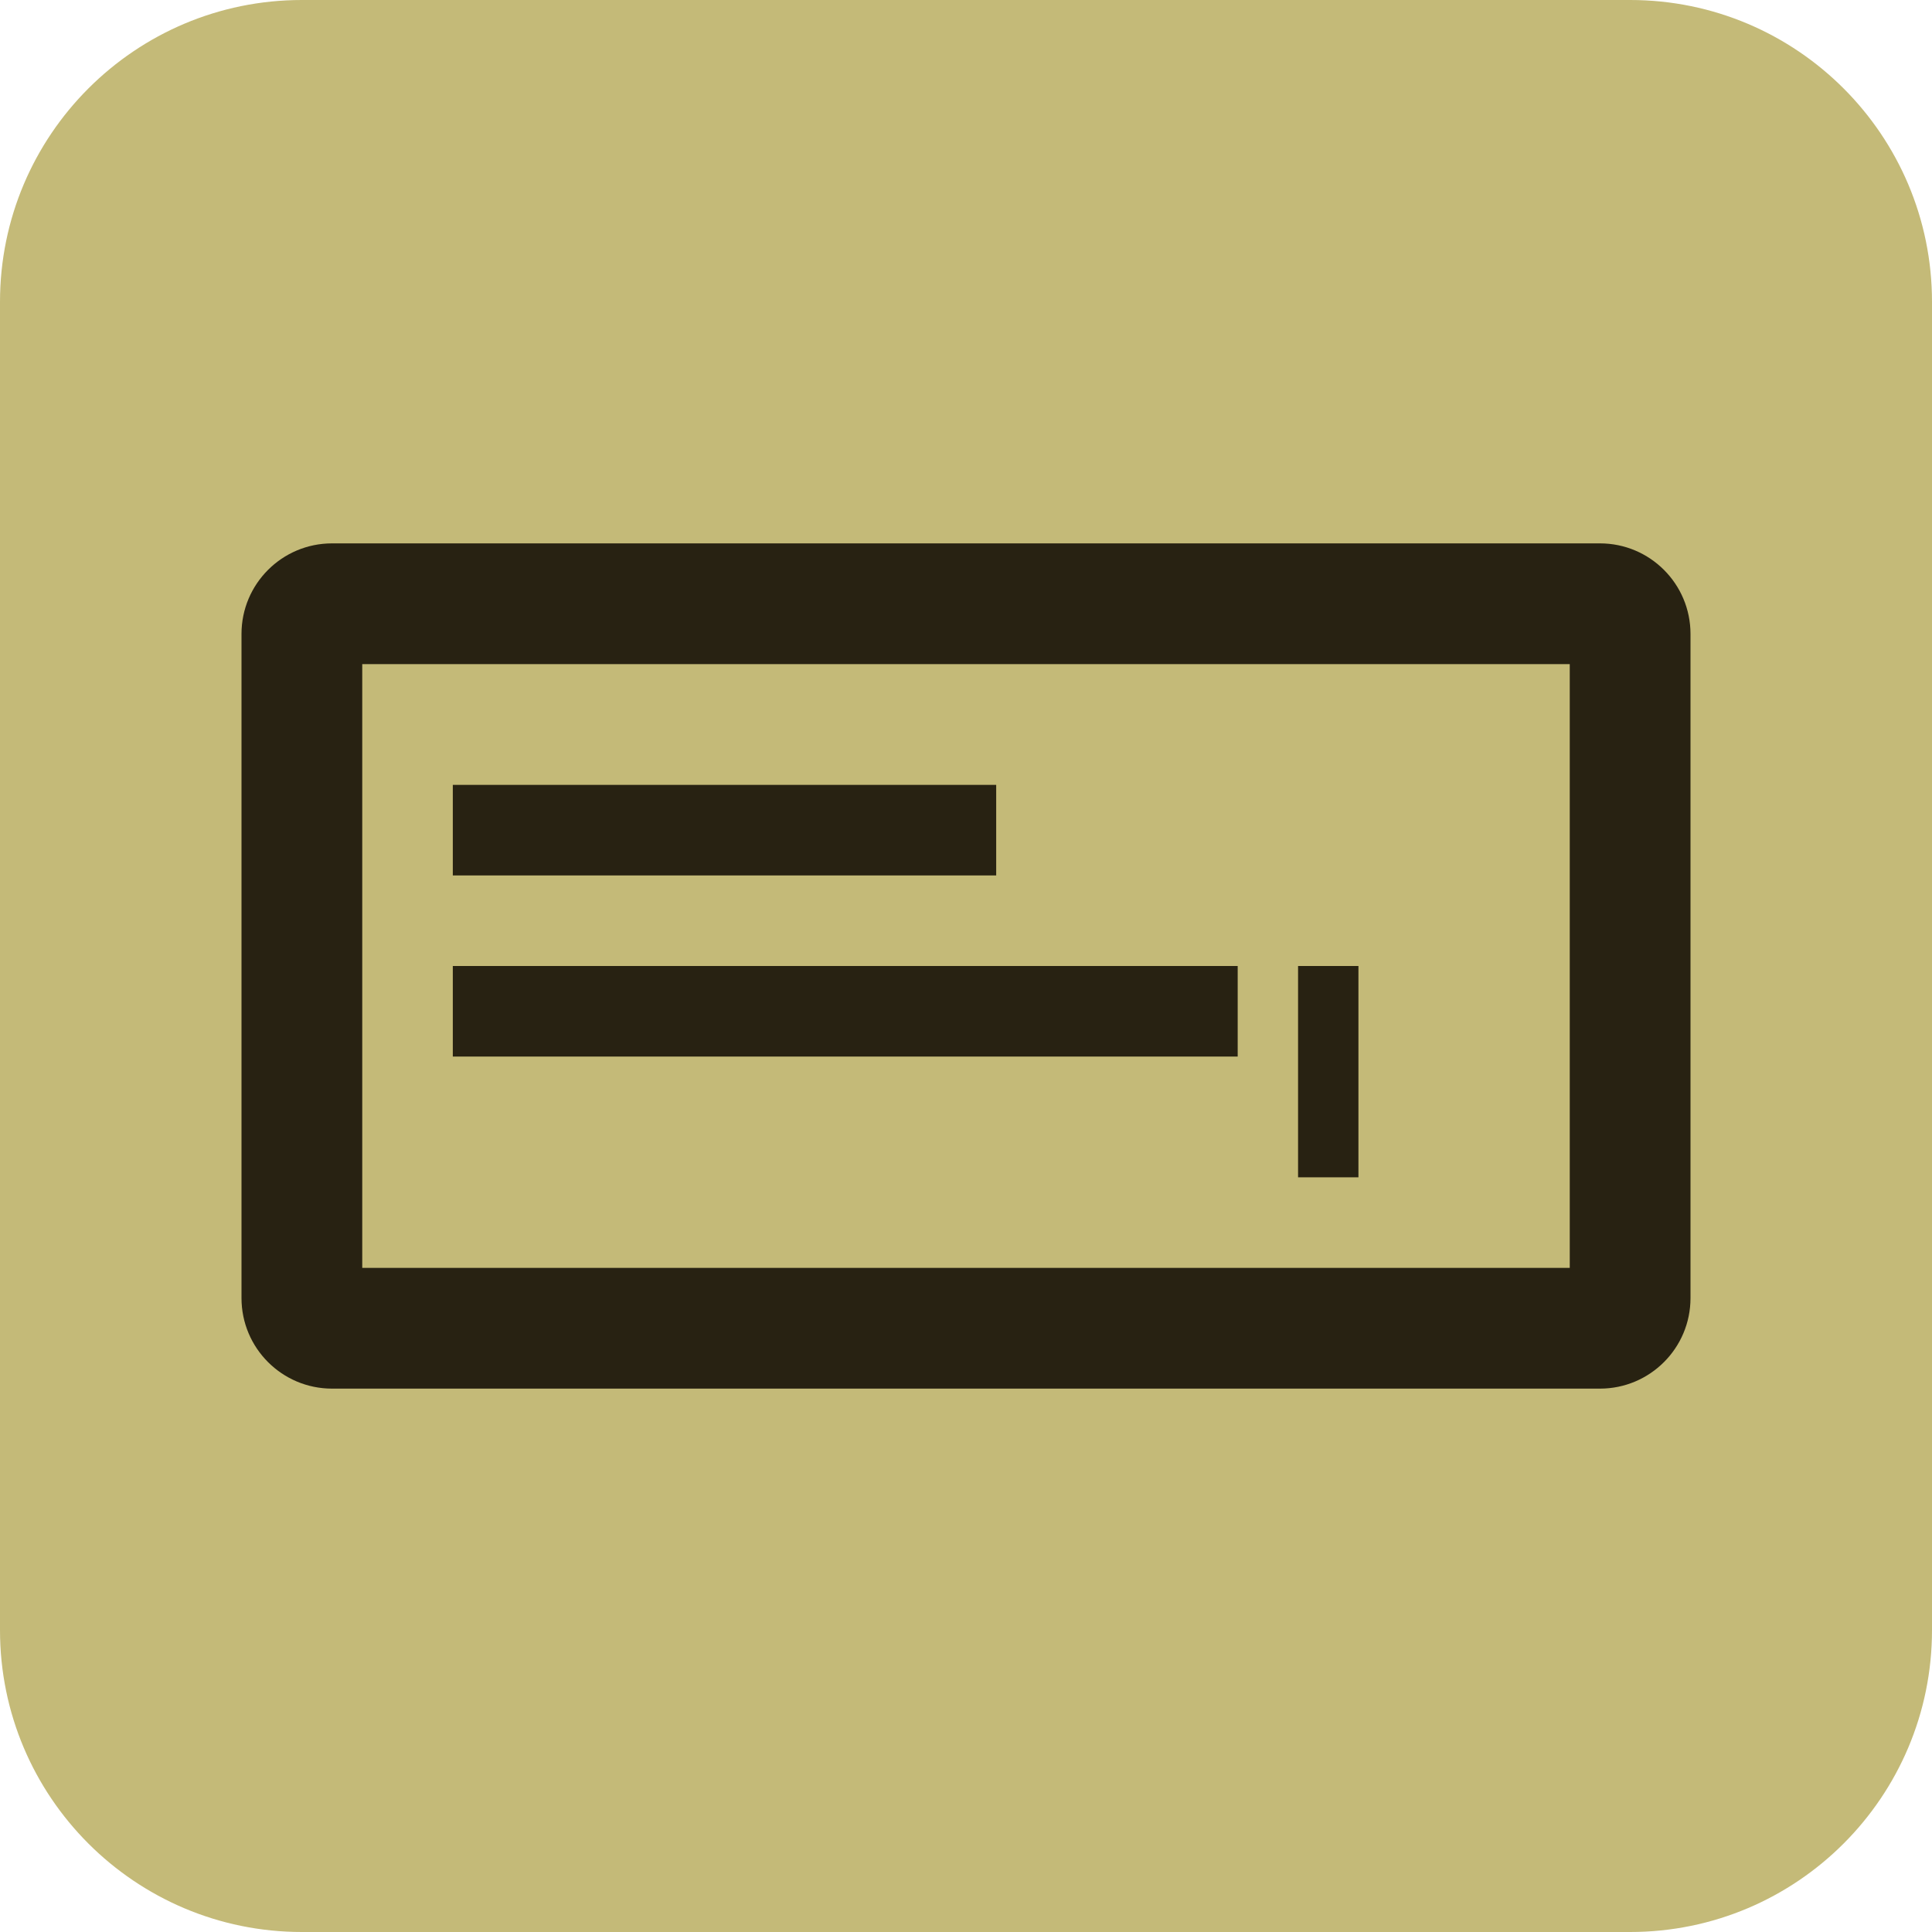
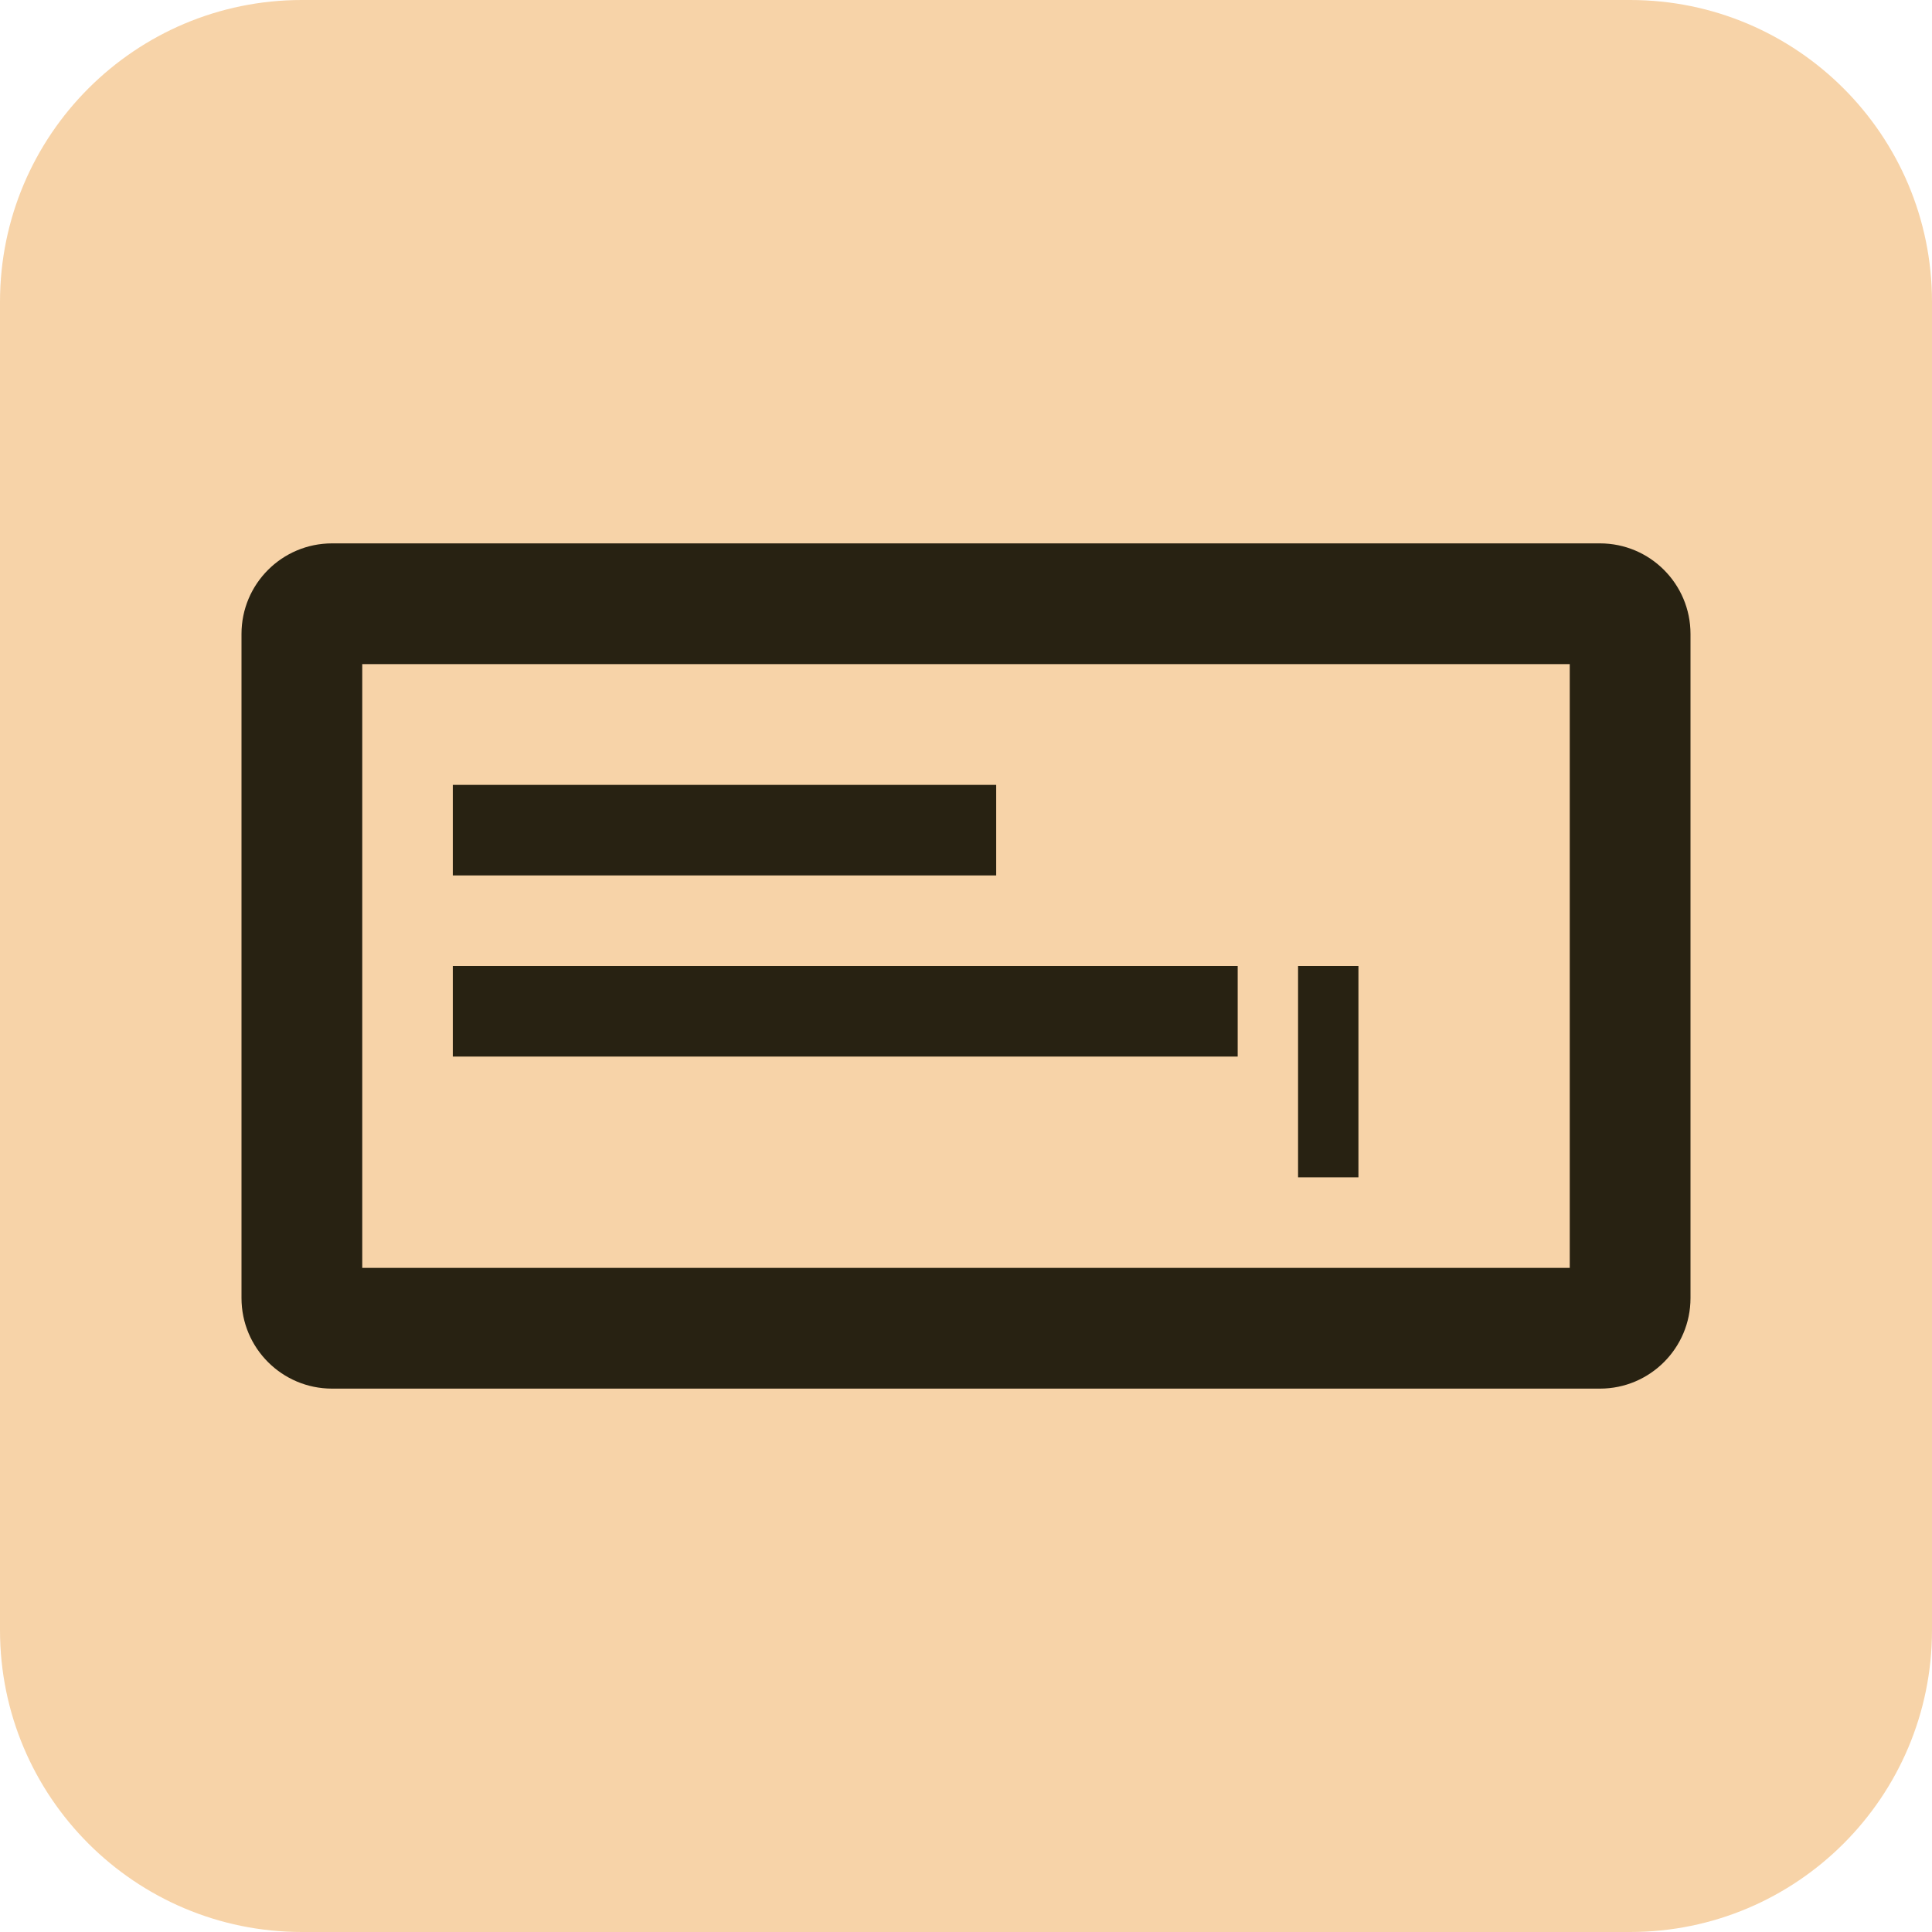
<svg xmlns="http://www.w3.org/2000/svg" viewBox="0 0 64 64">
-   <rect width="64" height="64" rx="10" fill="#c4ba78" />
+   <rect width="64" height="64" rx="10" fill="#f7d3a8" />
  <rect x="8" y="18" width="48" height="28" rx="3" fill="#282212" />
-   <rect x="12" y="22" width="40" height="20" fill="#c4ba78" />
+   <rect x="12" y="22" width="40" height="20" fill="#f7d3a8" />
  <rect x="15" y="26" width="18" height="3" fill="#282212" />
  <rect x="15" y="32" width="26" height="3" fill="#282212" />
  <rect x="43" y="32" width="2" height="7" fill="#282212" />
</svg>
